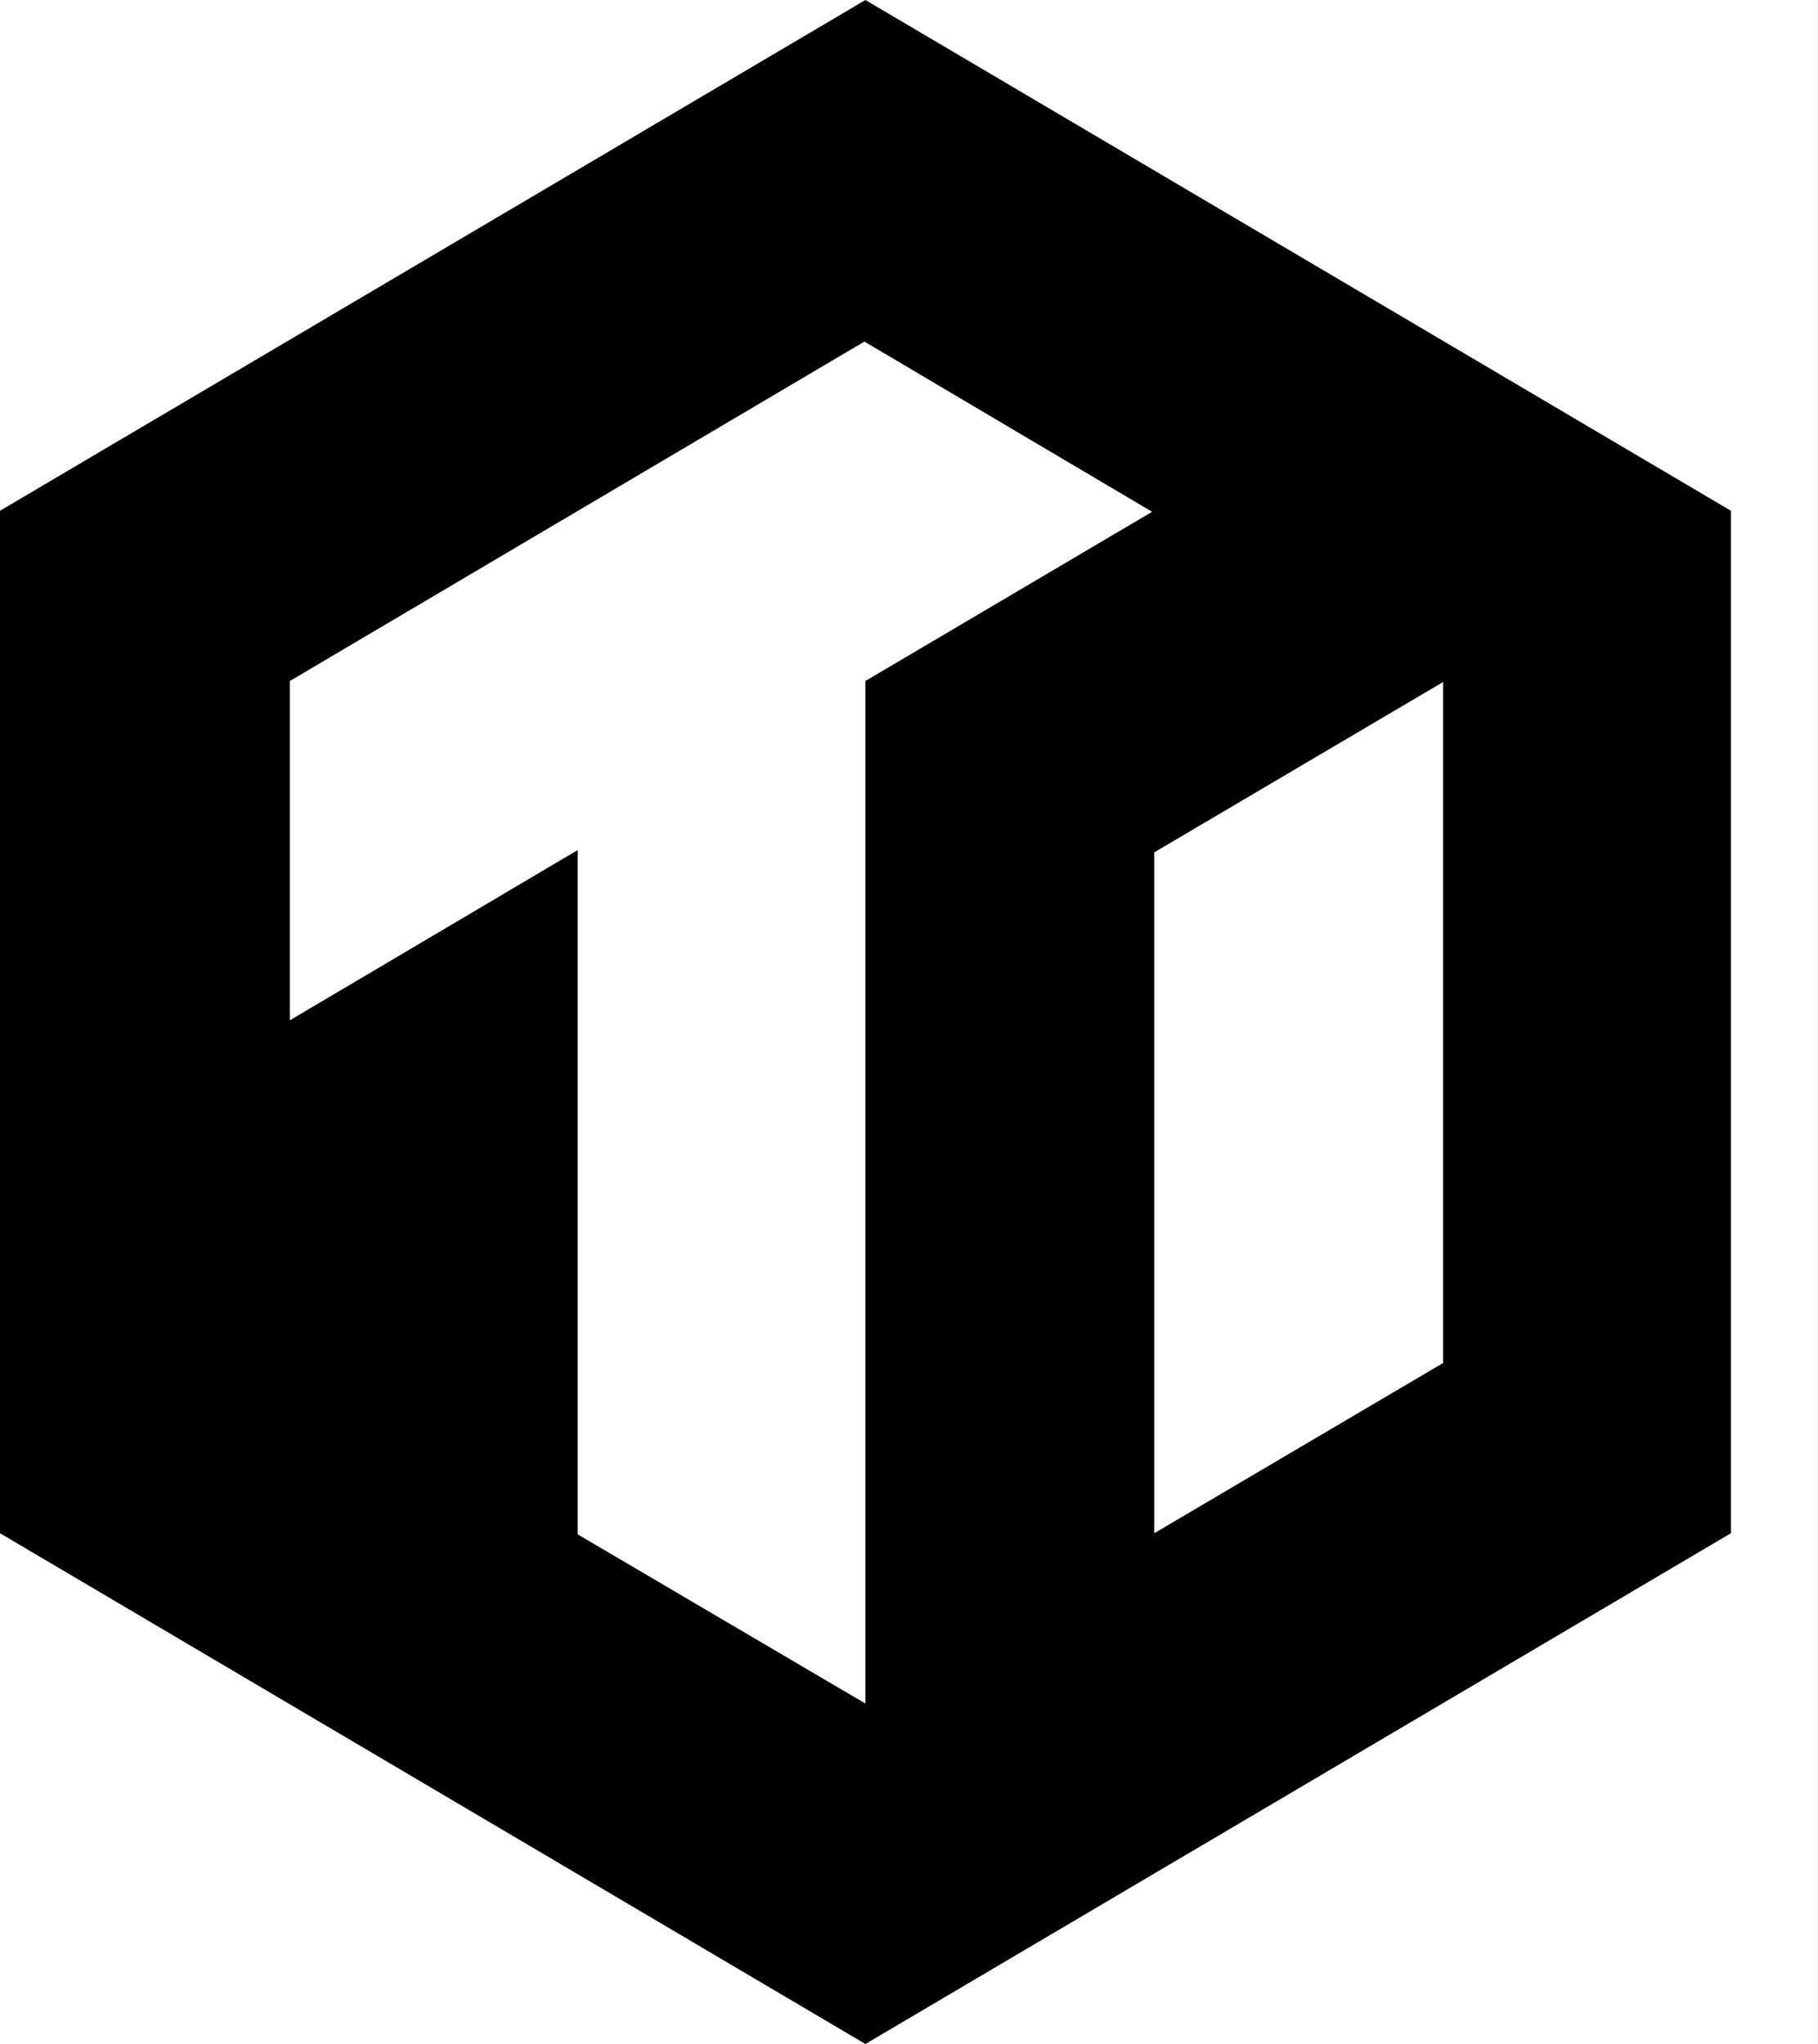
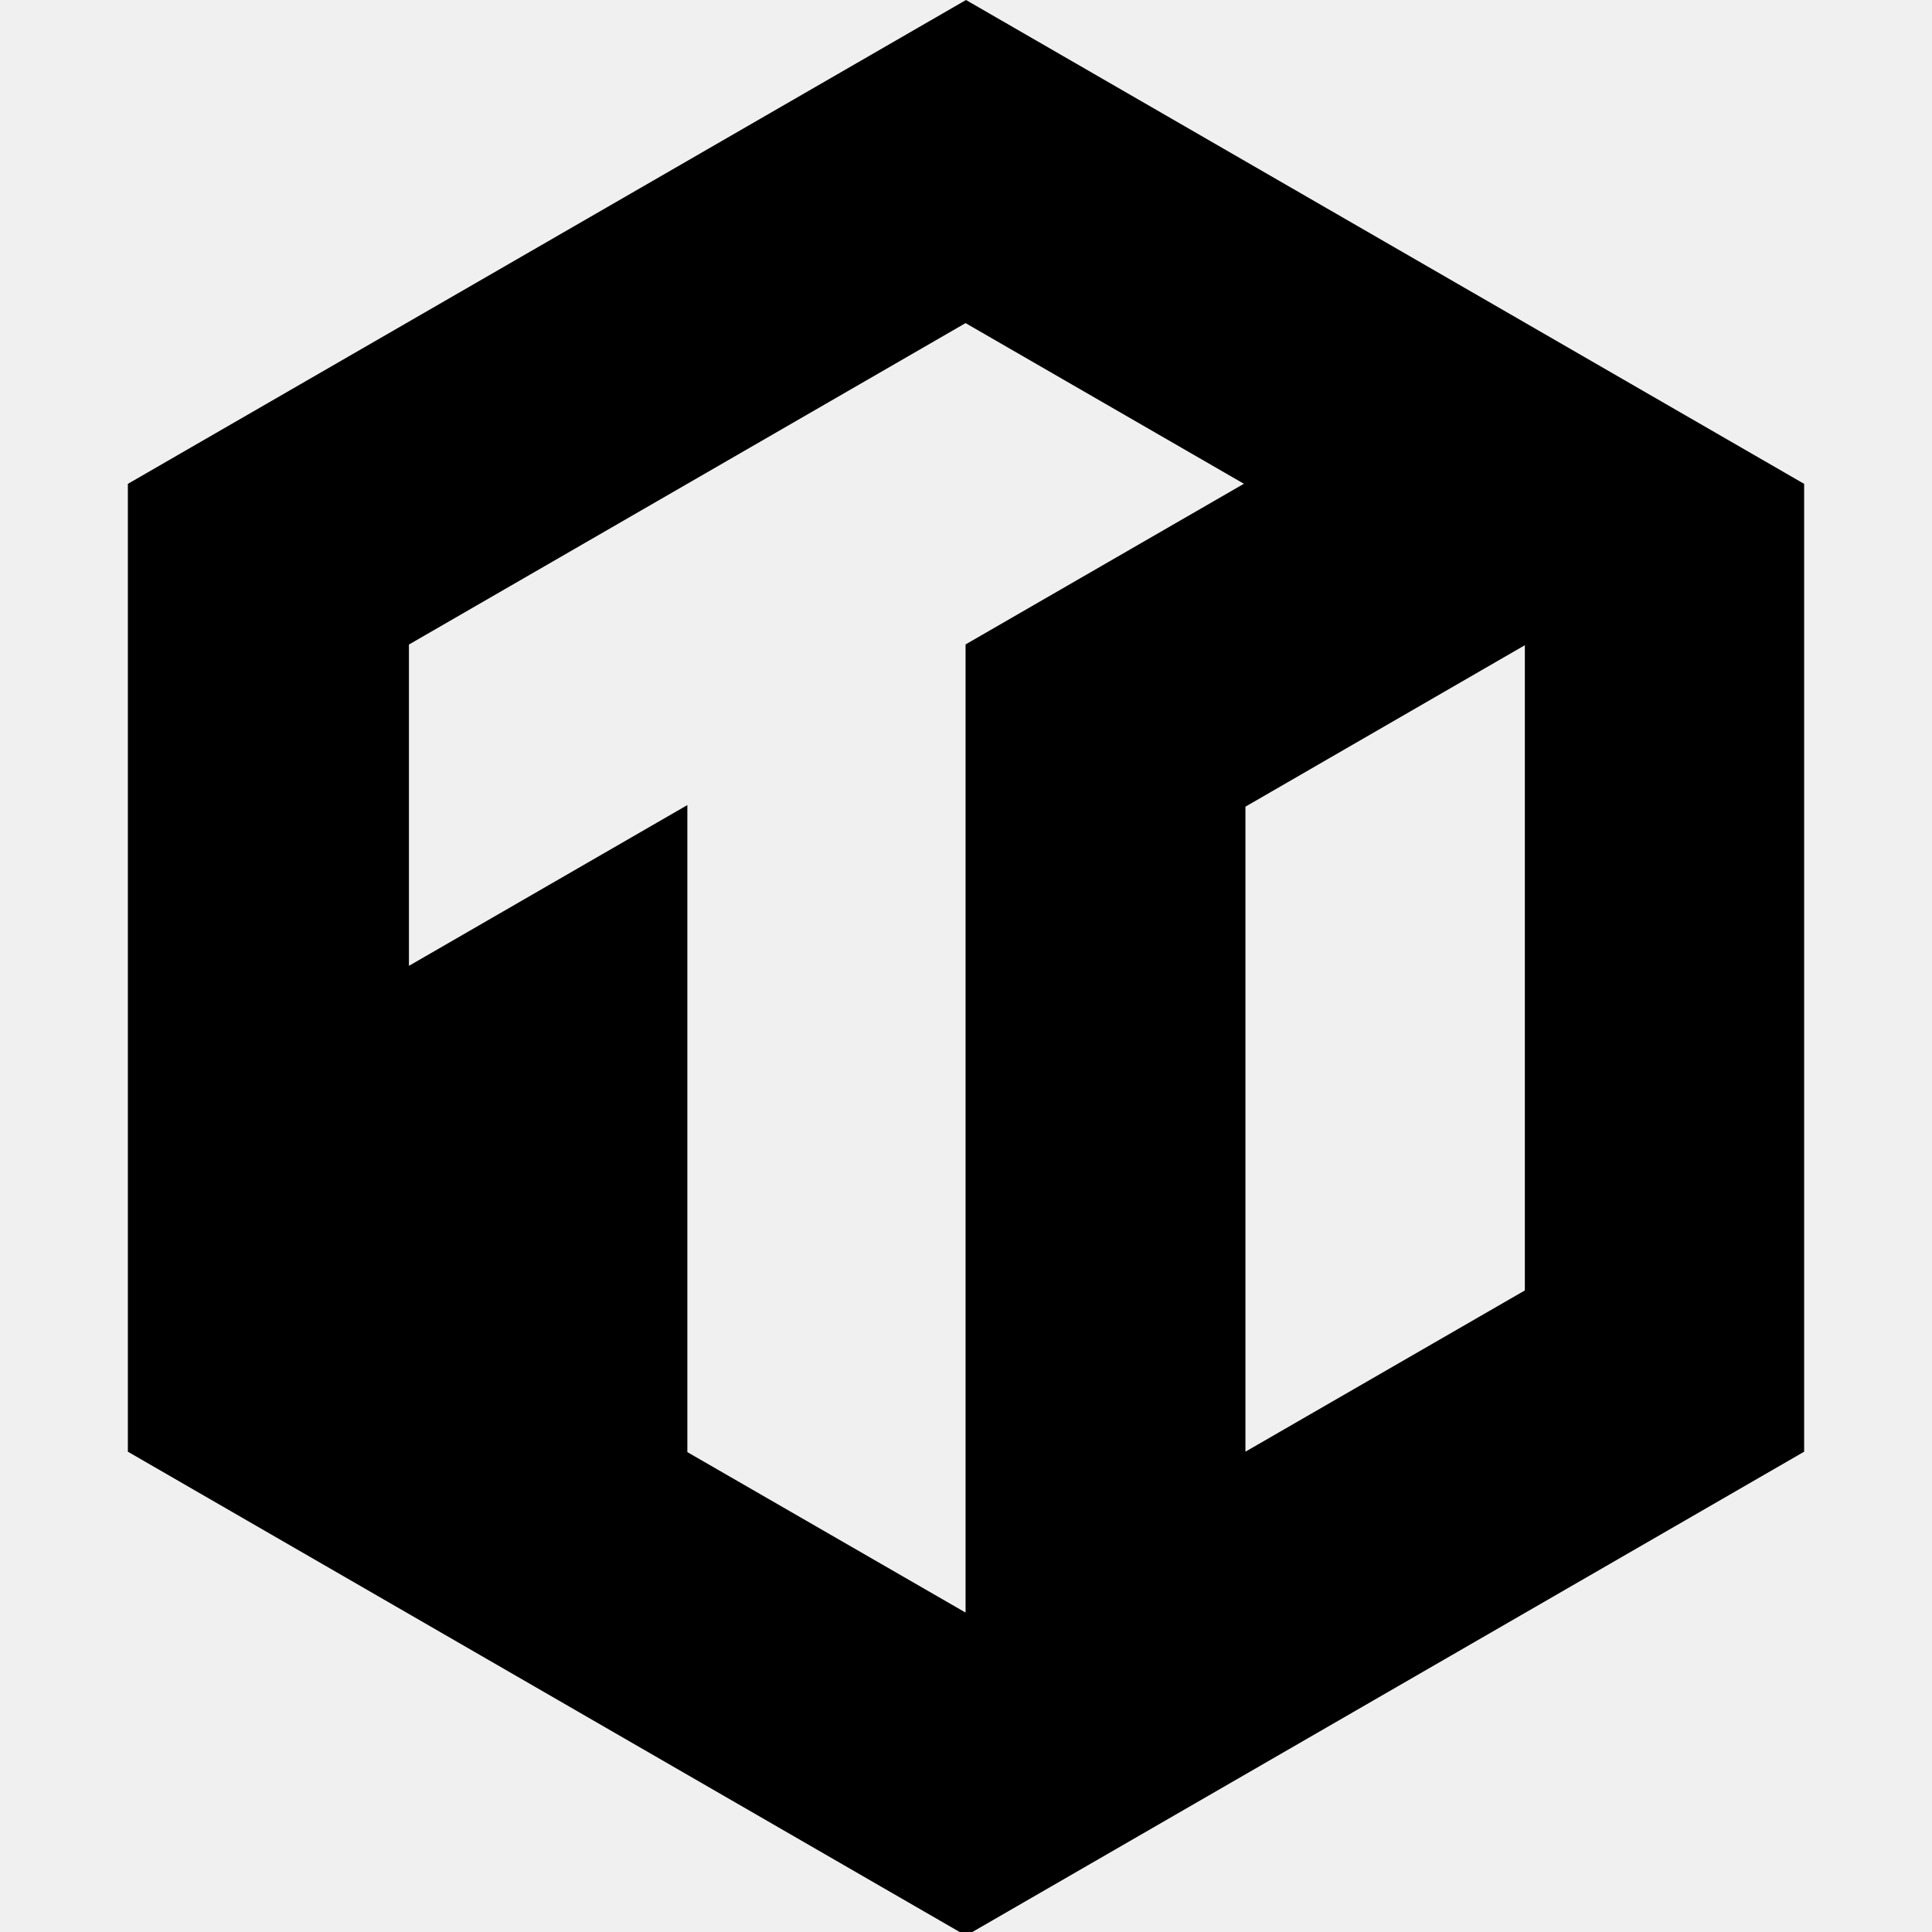
- <svg xmlns="http://www.w3.org/2000/svg" width="16" height="18" viewBox="0 0 16 18">
-   <rect x="0" y="0" width="16" height="18" fill="#fff" />
-   <path d="M7.619 0L0 4.498V13.502L7.619 18L15.239 13.502V4.498L7.619 0ZM7.619 5.997V15.002L5.086 13.512V7.486L2.552 8.985V5.997L7.61 3.008L10.143 4.507L7.619 5.997ZM12.705 12.003L10.162 13.502V7.506L12.705 6.006V12.003Z" fill="#000" />
+ <svg xmlns="http://www.w3.org/2000/svg" width="18" height="18" viewBox="0 0 136 136" fill="none">
+   <path fill-rule="evenodd" clip-rule="evenodd" d="M9 34.061V102.19L68 136.258L127 102.19V34.061L68 0L9 34.061ZM67.969 22.745L28.787 45.371V67.989L48.385 56.672V102.219L67.969 113.514V45.364L87.561 34.054L67.969 22.745ZM87.67 102.189V56.784L107.339 45.419V90.838L87.67 102.189Z" fill="black" />
+   <style>
+         path {
+             fill: black;
+         }
+         @media (prefers-color-scheme: dark) {
+             path {
+                 fill: white;
+             }
+         }
+     </style>
</svg>
